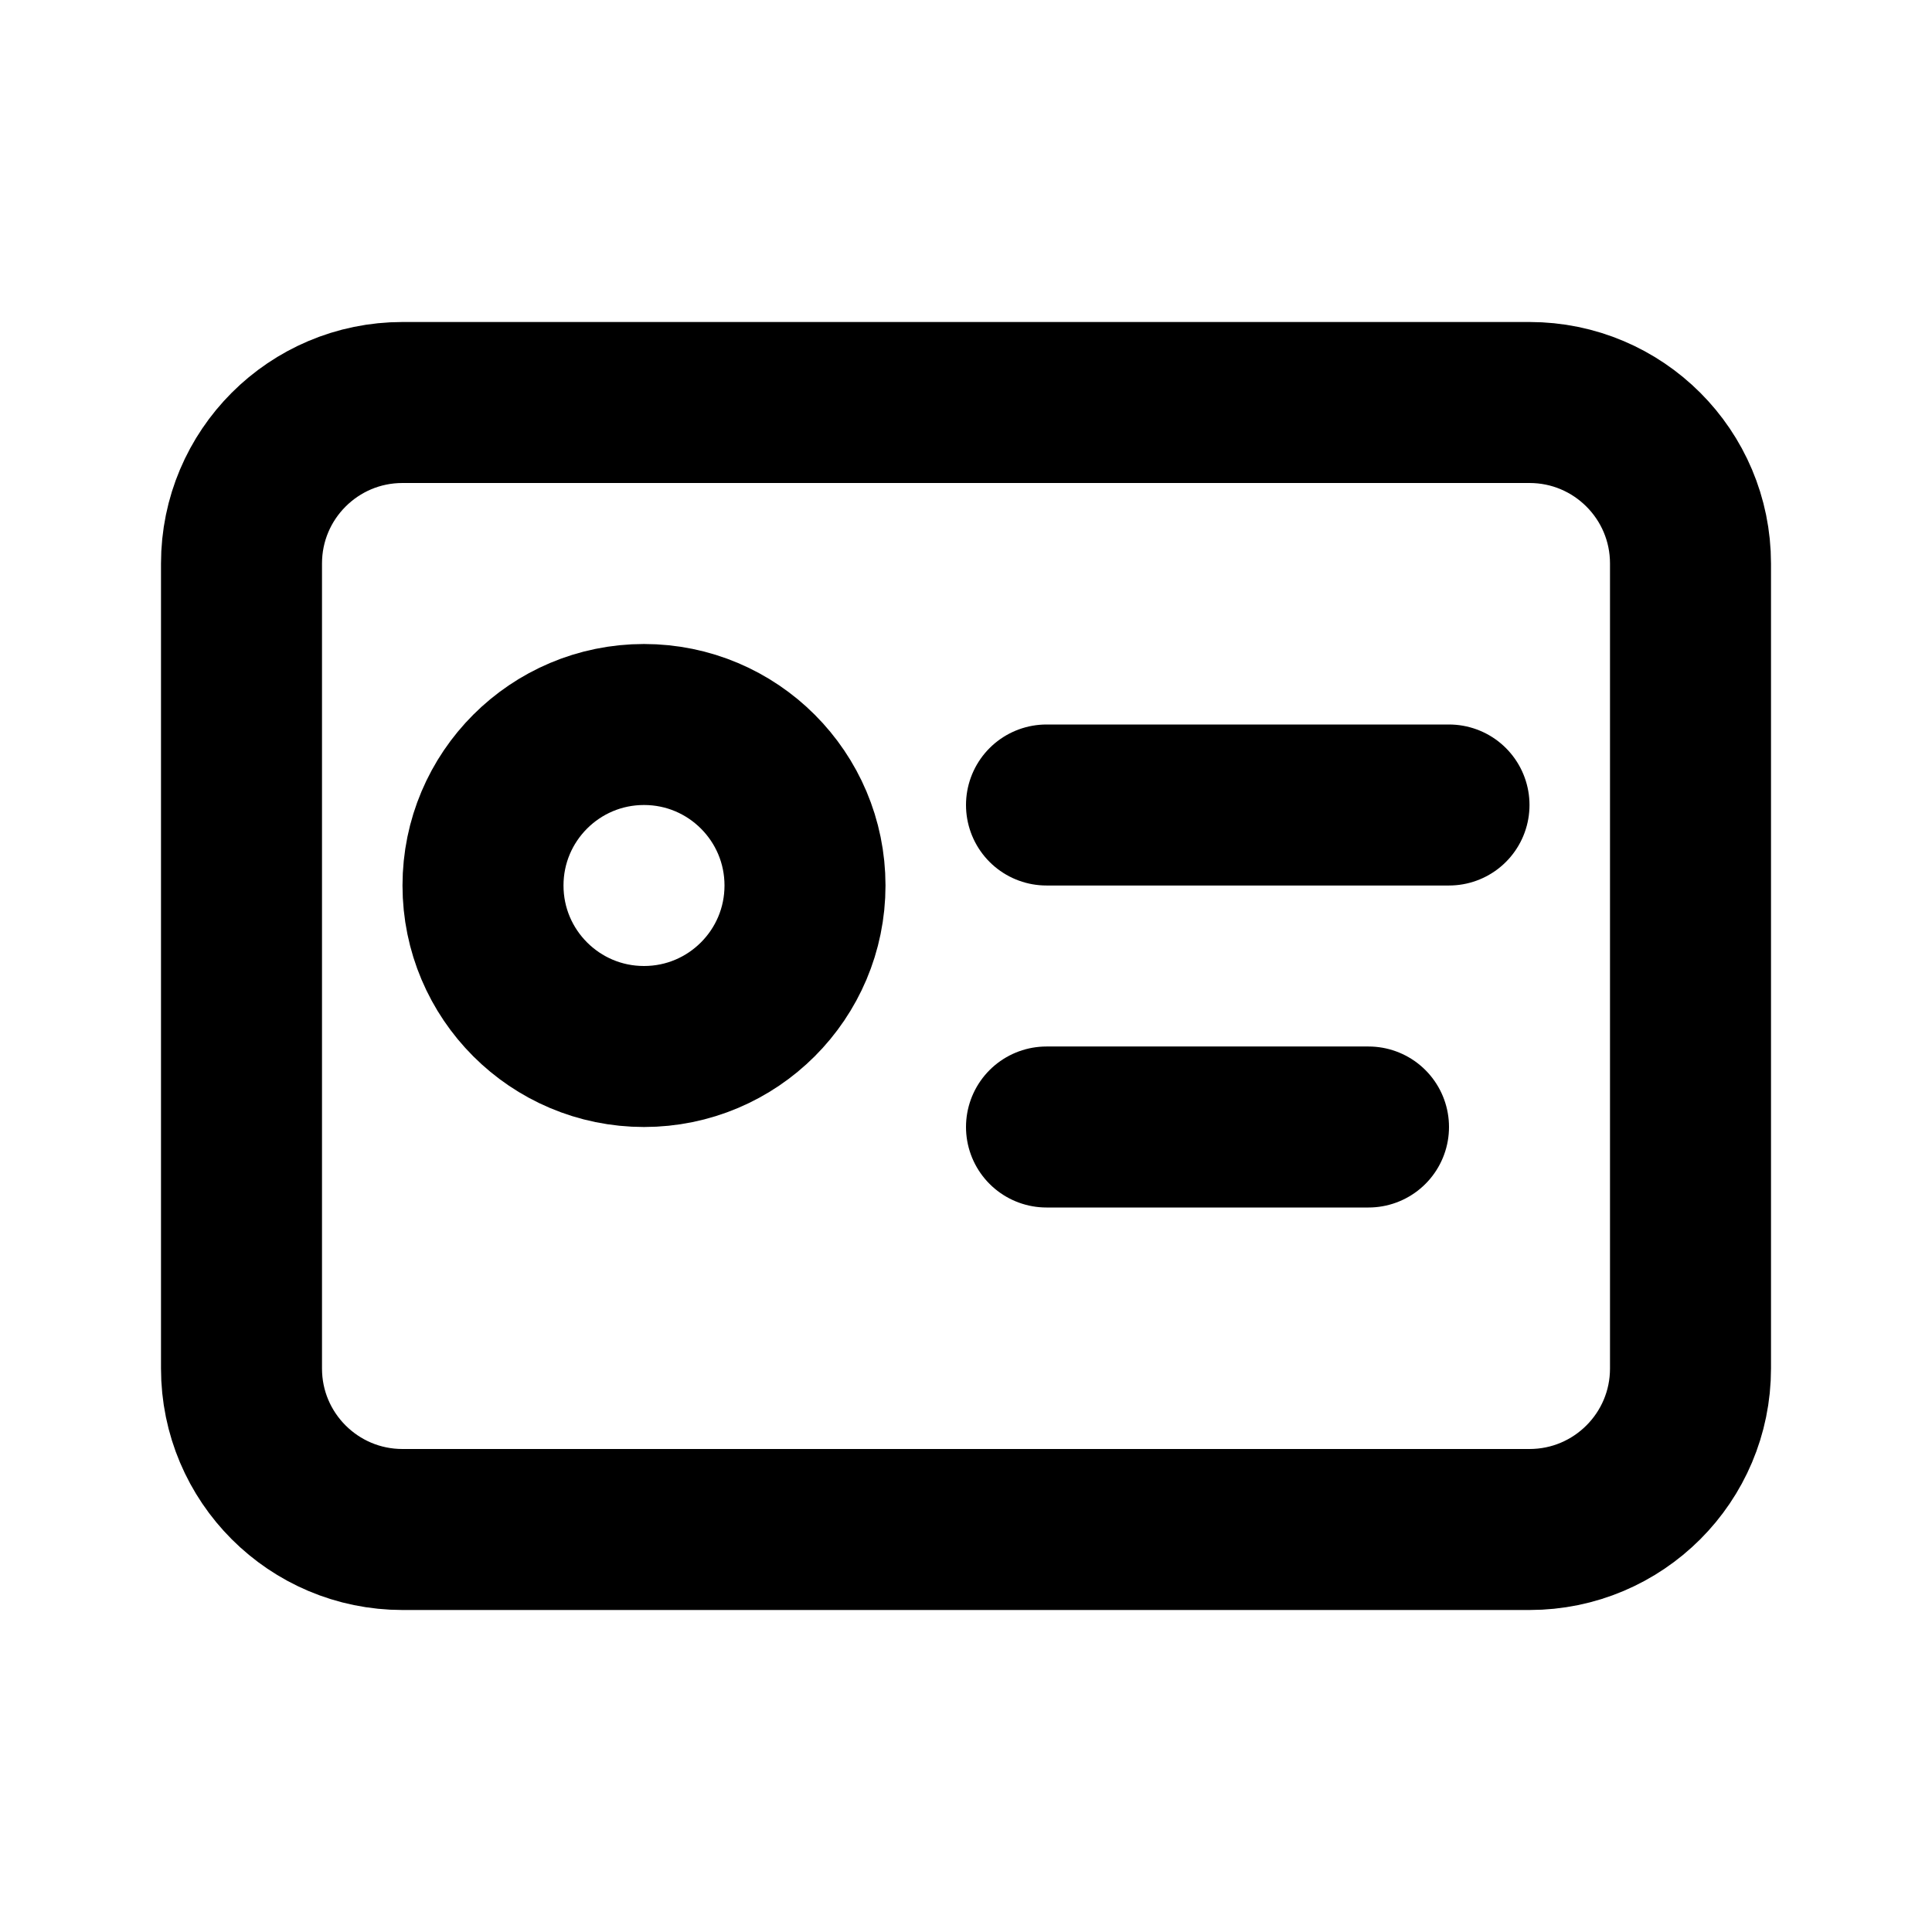
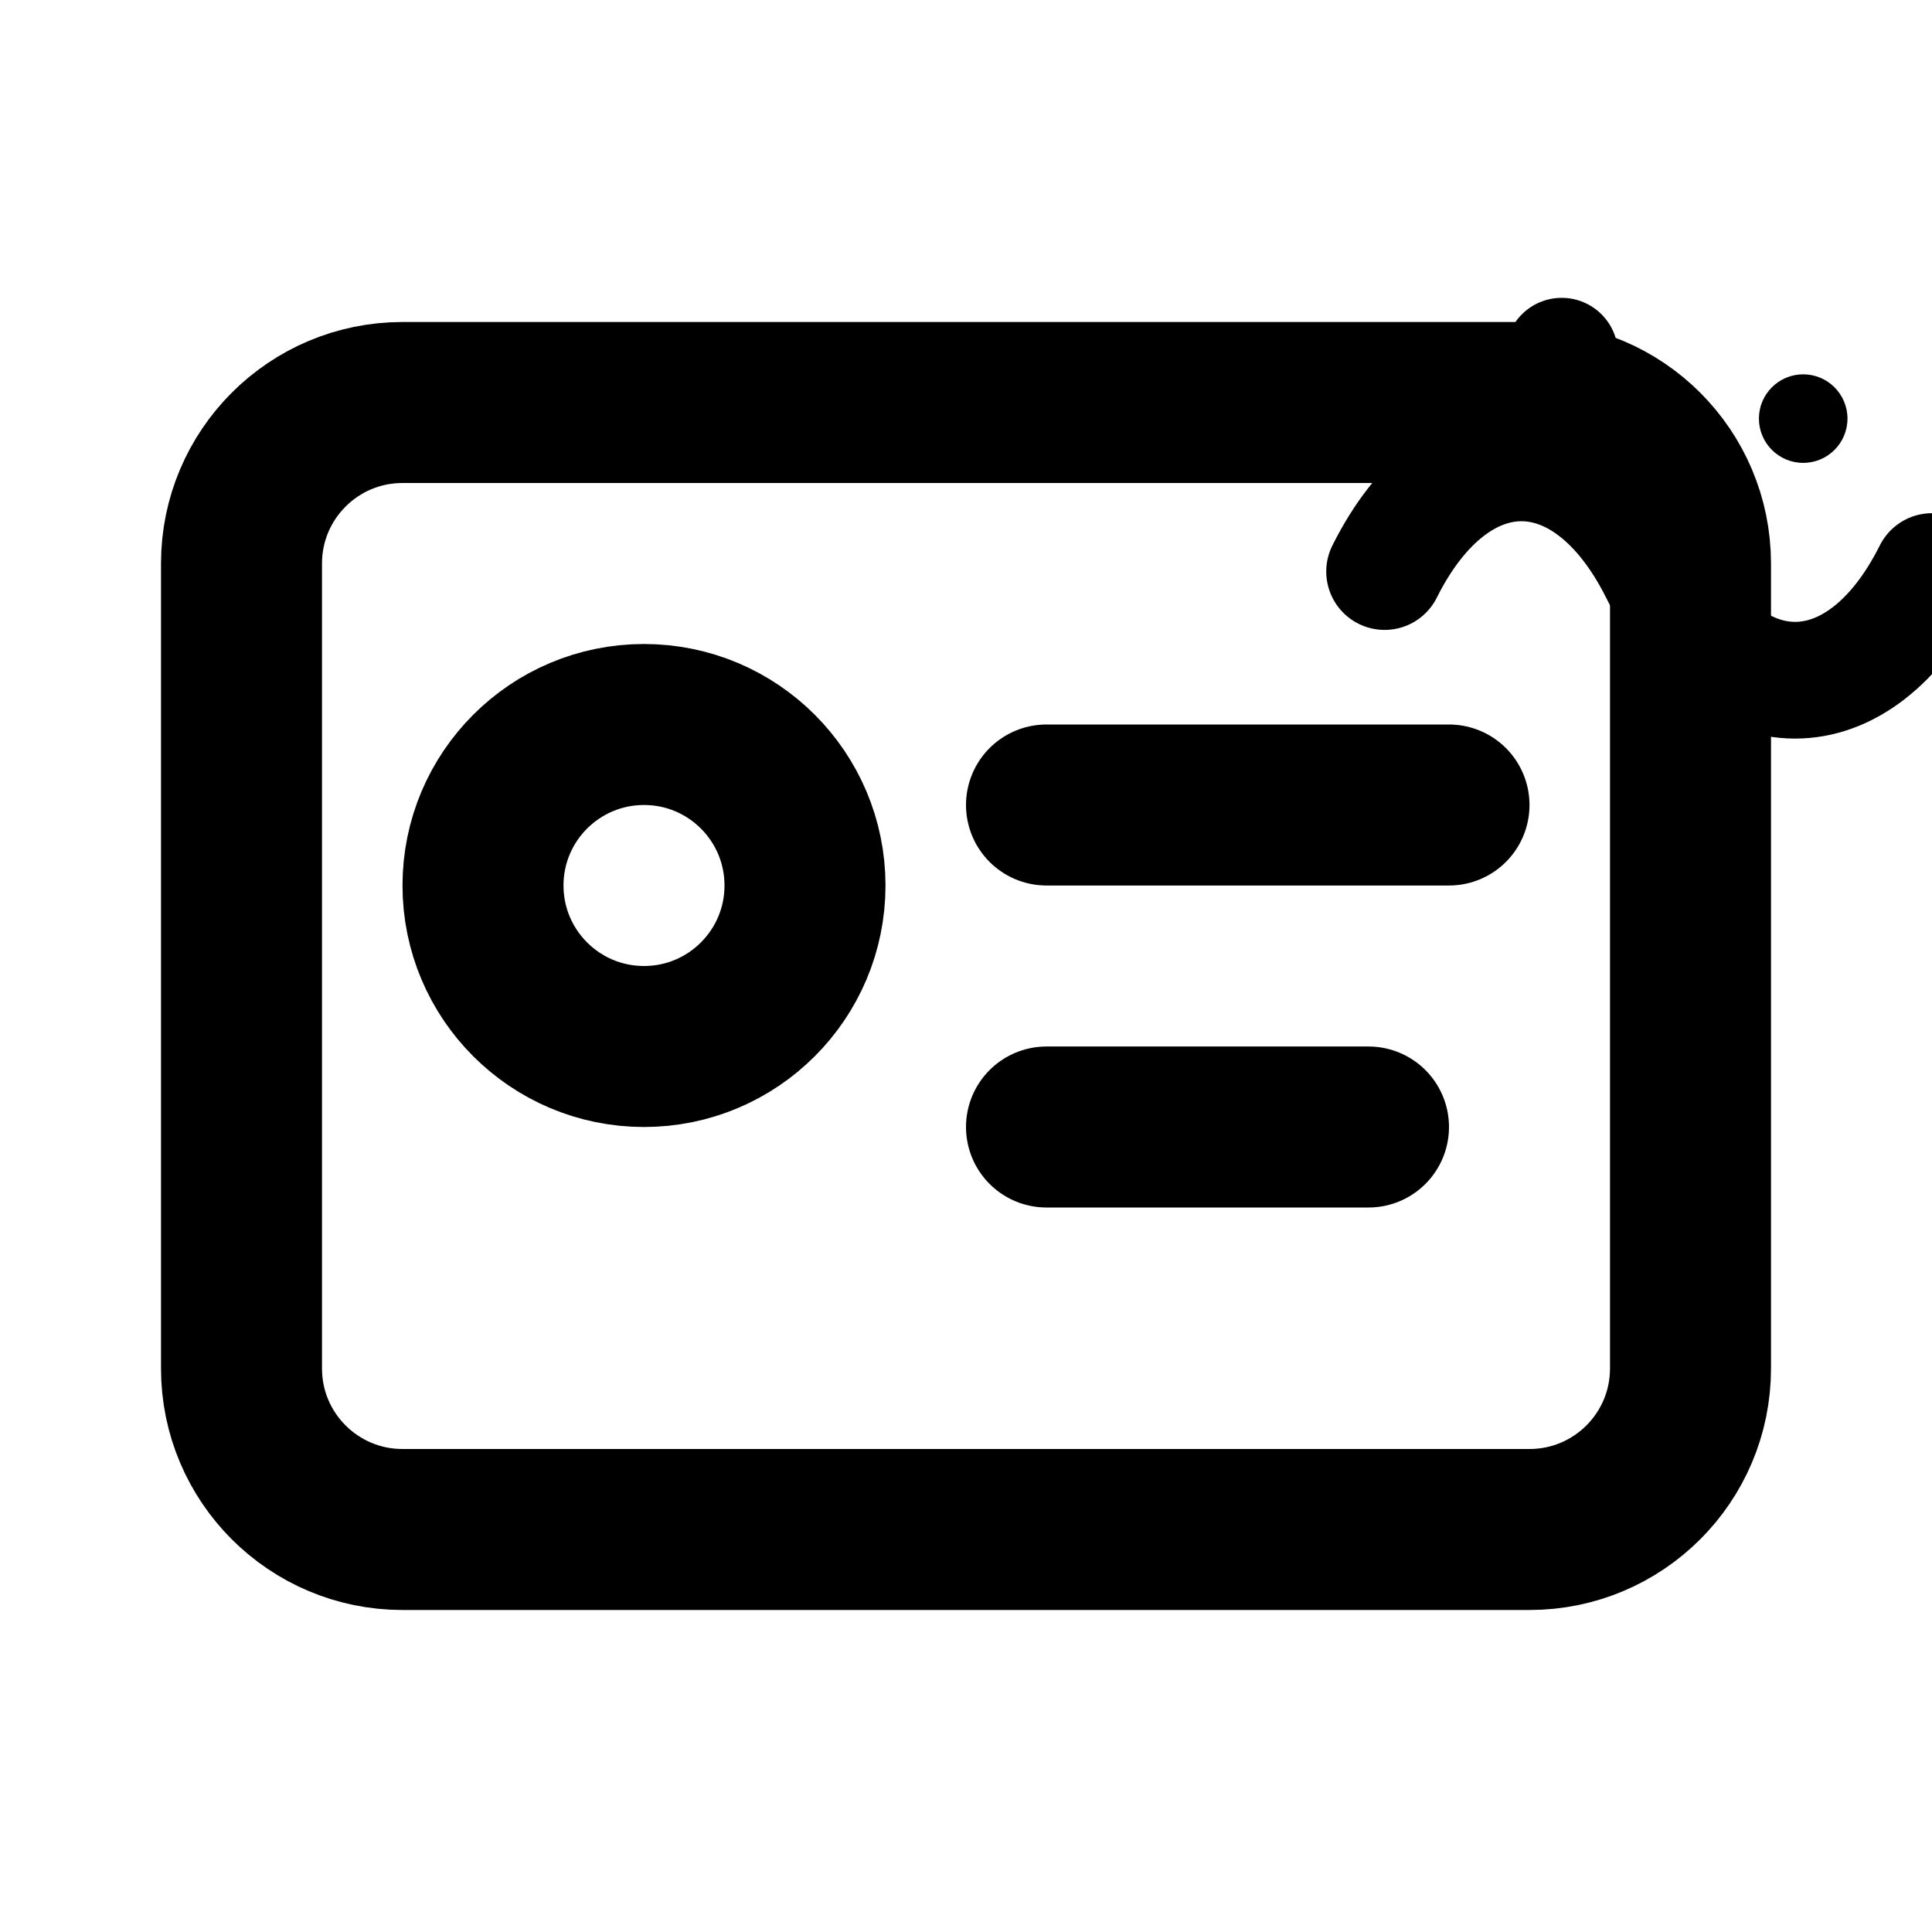
- <svg xmlns="http://www.w3.org/2000/svg" viewBox="0 0 24 24" fill="none" stroke="#000000" stroke-width="2" stroke-linecap="round" stroke-linejoin="round" role="img" aria-label="id card icon">
+ <svg xmlns="http://www.w3.org/2000/svg" viewBox="0 0 24 24" fill="none" stroke="#000000" stroke-width="2" stroke-linecap="round" stroke-linejoin="round" role="img" aria-labelledby="title desc">
  <rect x="3" y="5" width="18" height="14" rx="2" />
  <circle cx="8" cy="11" r="2" />
  <path d="M13 10h5M13 14h4" />
+   <g id="binzeo-signature" aria-label="Binzeo signature">
+     <path d="M17.2 7.1c.9-1.8 2.5-1.8 3.4 0s2.5 1.8 3.4 0" stroke-width="1.45" />
+     <circle cx="19.4" cy="4.4" r="0.7" fill="#000000" stroke="none" />
+     <circle cx="22.4" cy="5.2" r="0.55" fill="#000000" stroke="none" />
+     <circle cx="23.1" cy="8.2" r="0.45" fill="#000000" stroke="none" />
+   </g>
</svg>
